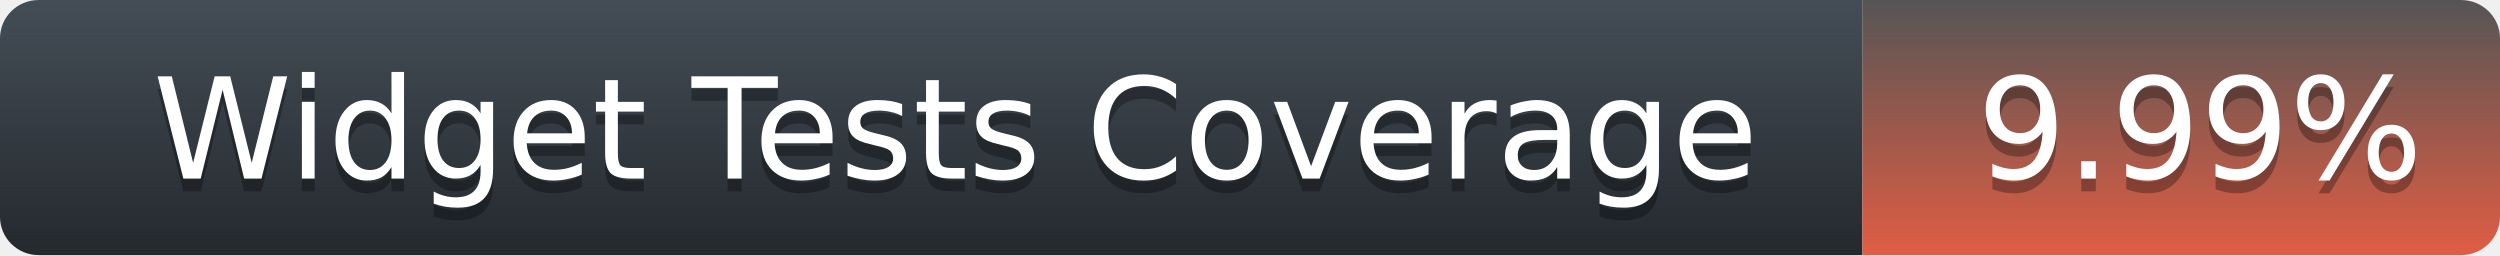
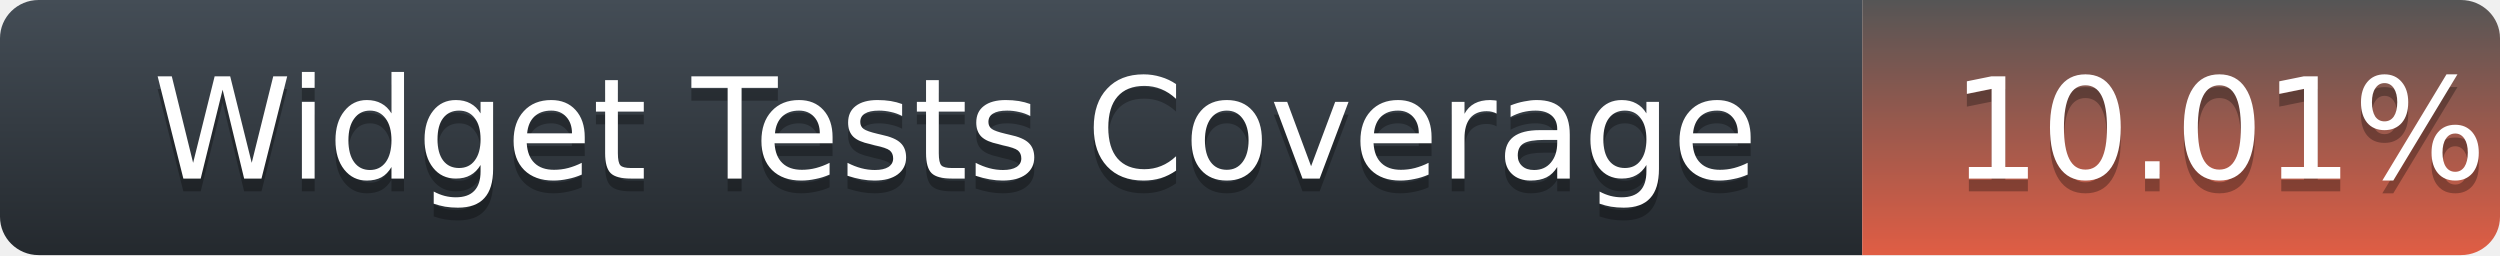
<svg xmlns="http://www.w3.org/2000/svg" width="196" height="20">
  <defs>
    <linearGradient id="title-fill" x1="50%" y1="0%" x2="50%" y2="100%">
      <stop stop-color="#444D56" offset="0%" />
      <stop stop-color="#24292E" offset="100%" />
    </linearGradient>
    <linearGradient id="coverage-fill" x1="50%" y1="0%" x2="50%" y2="100%">
      <stop stop-color="#555" offset="0%" />
      <stop stop-color="#e05d44" offset="100%" />
    </linearGradient>
  </defs>
  <g fill="none" fill-rule="evenodd">
    <g font-family="'DejaVu Sans',Verdana,Geneva,sans-serif" font-size="11">
      <path d="M0,3 C0,1.343 1.355,0 3.027,0 L146,0 L146,20 L3.027,20 C1.355,20 0,18.657 0,17 L0,3 Z" fill="url(#title-fill)" fill-rule="nonzero" />
      <text fill="#010101" fill-opacity=".3">
        <tspan x="12" y="15" aria-hidden="true">Widget Tests Coverage</tspan>
      </text>
      <text fill="#FFFFFF">
        <tspan x="12" y="14">Widget Tests Coverage</tspan>
      </text>
    </g>
    <g transform="translate(146)" font-family="'DejaVu Sans',Verdana,Geneva,sans-serif" font-size="11">
      <path d="M0 0h46.939C48.629 0 50 1.343 50 3v14c0 1.657-1.37 3-3.061 3H0V0z" fill="url(#coverage-fill)" fill-rule="nonzero" />
      <text fill="#010101" fill-opacity=".3" aria-hidden="true">
-         <tspan x="9" y="15">9.99%</tspan>
+         <tspan x="7" y="15">10.01%</tspan>
      </text>
      <text fill="#FFFFFF">
-         <tspan x="9" y="14">9.99%</tspan>
+         <tspan x="7" y="14">10.01%</tspan>
      </text>
    </g>
  </g>
</svg>
